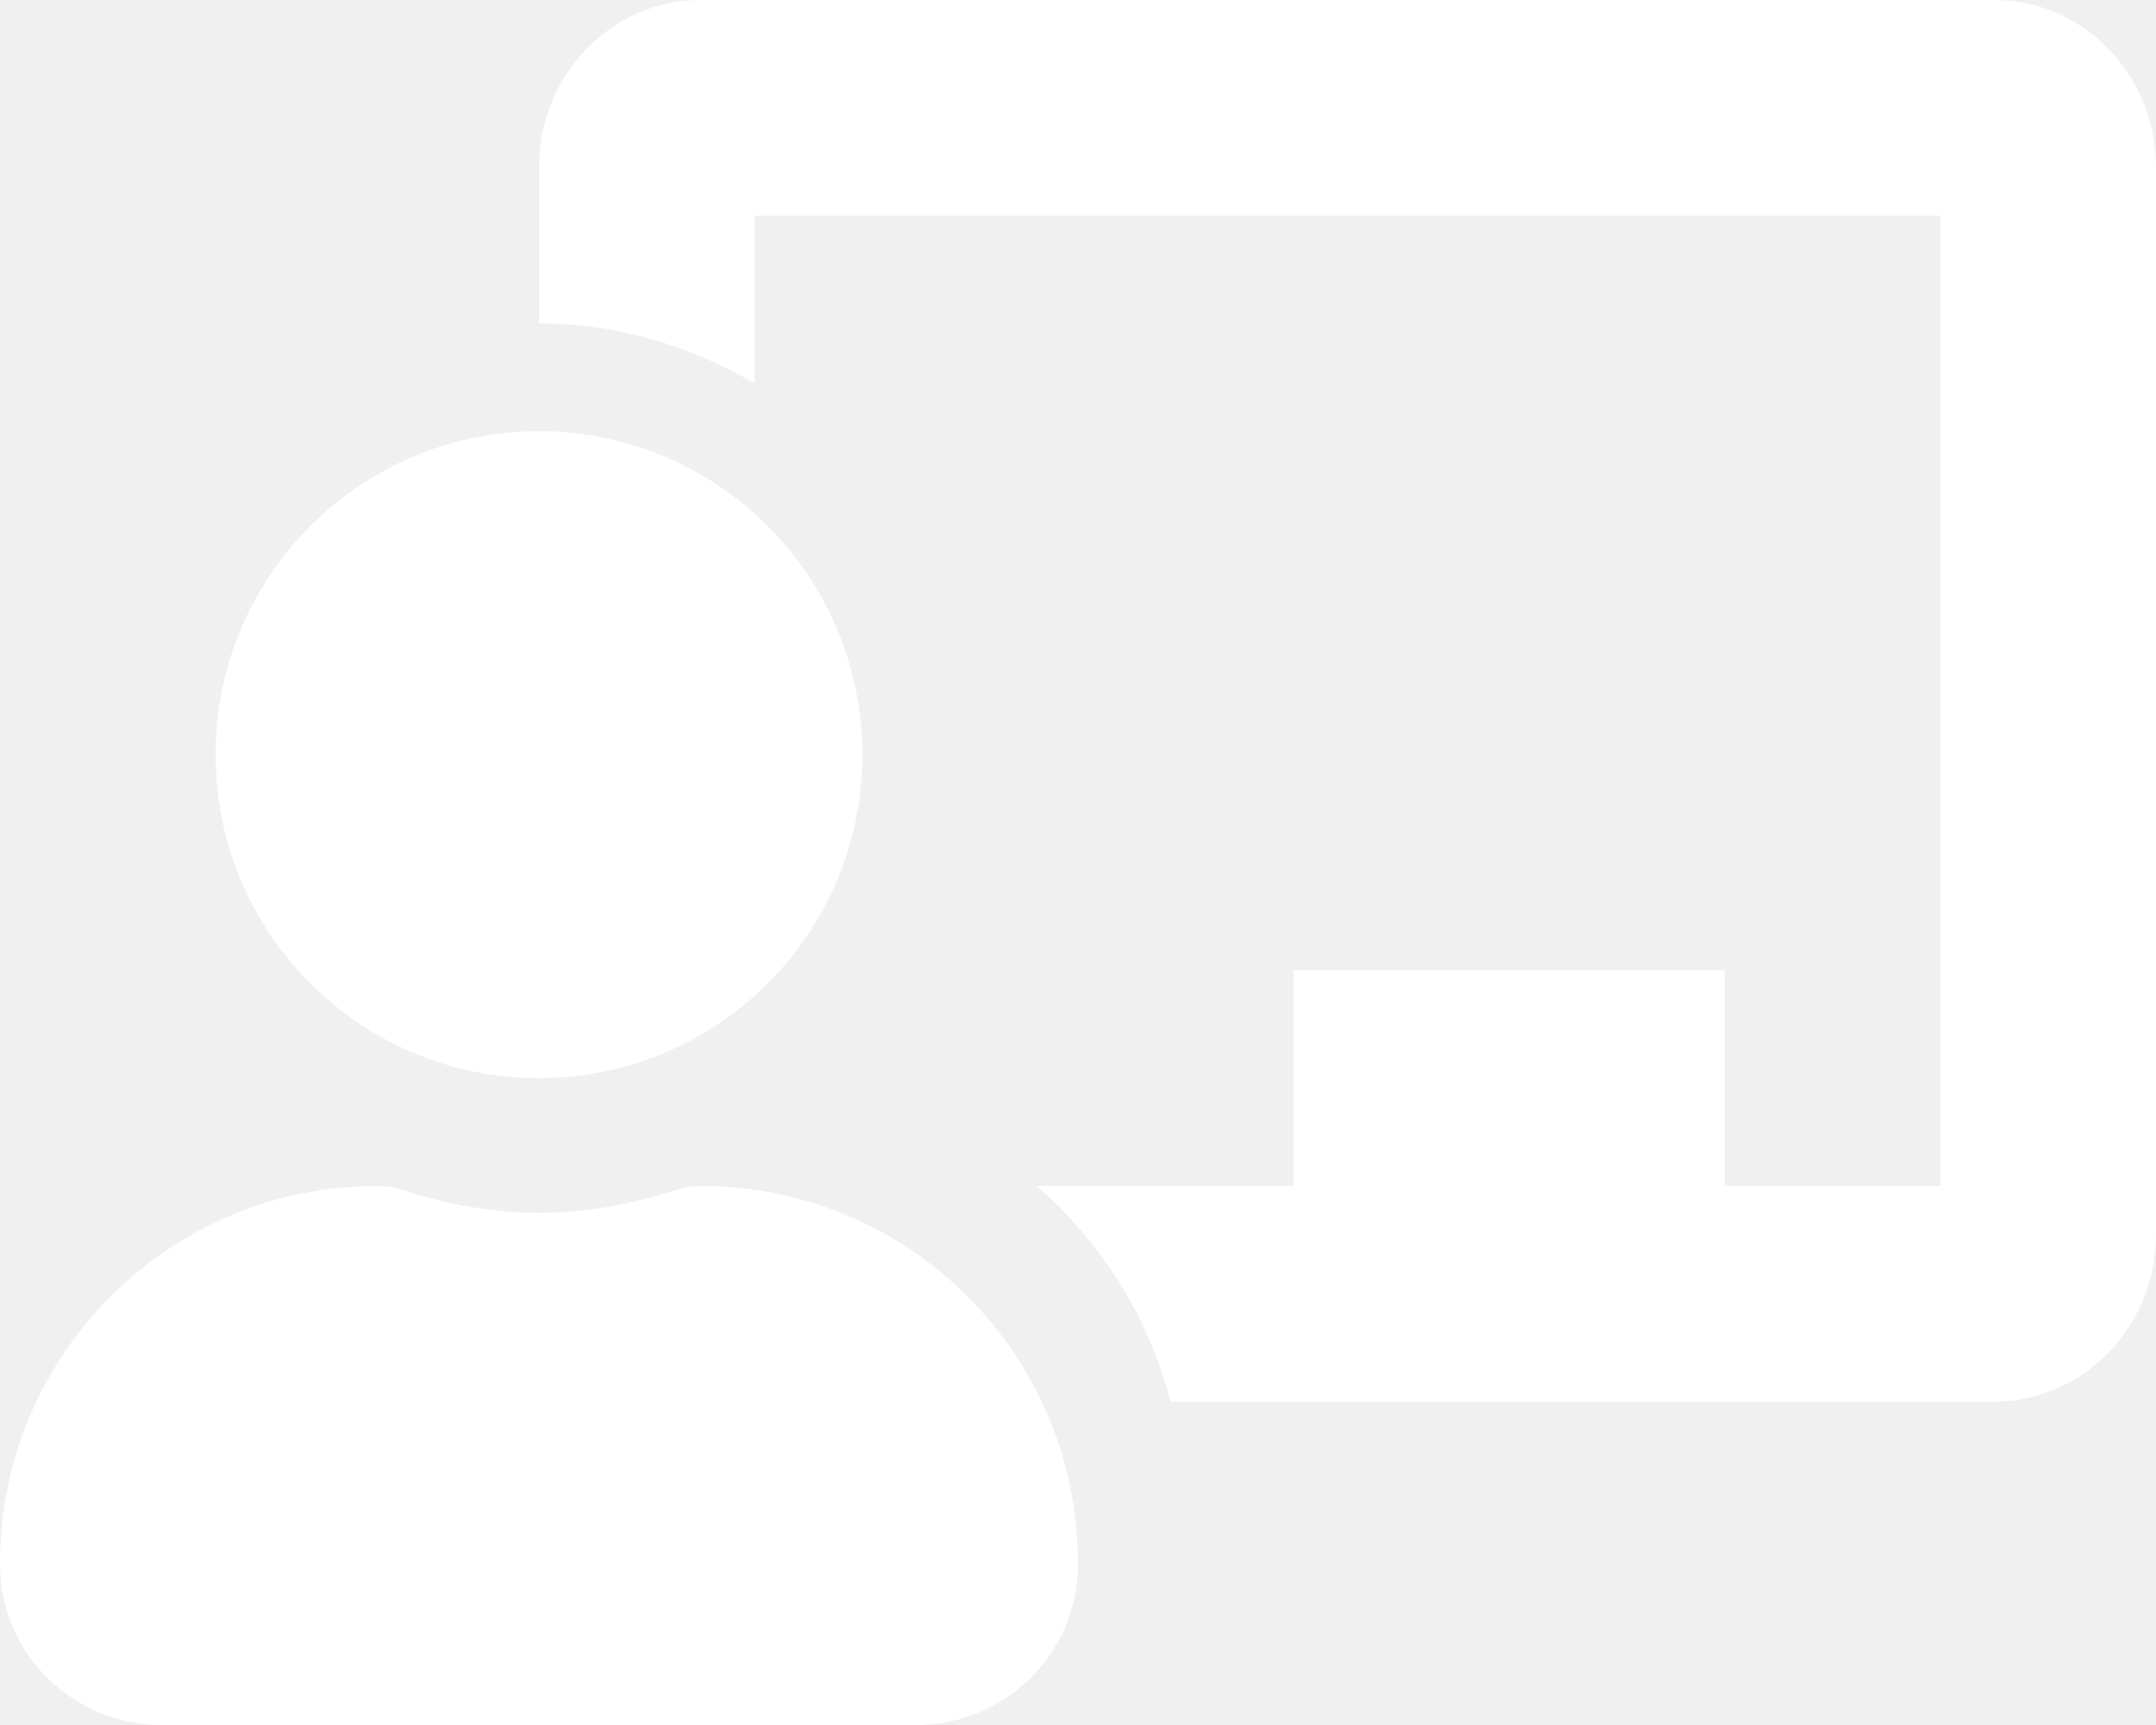
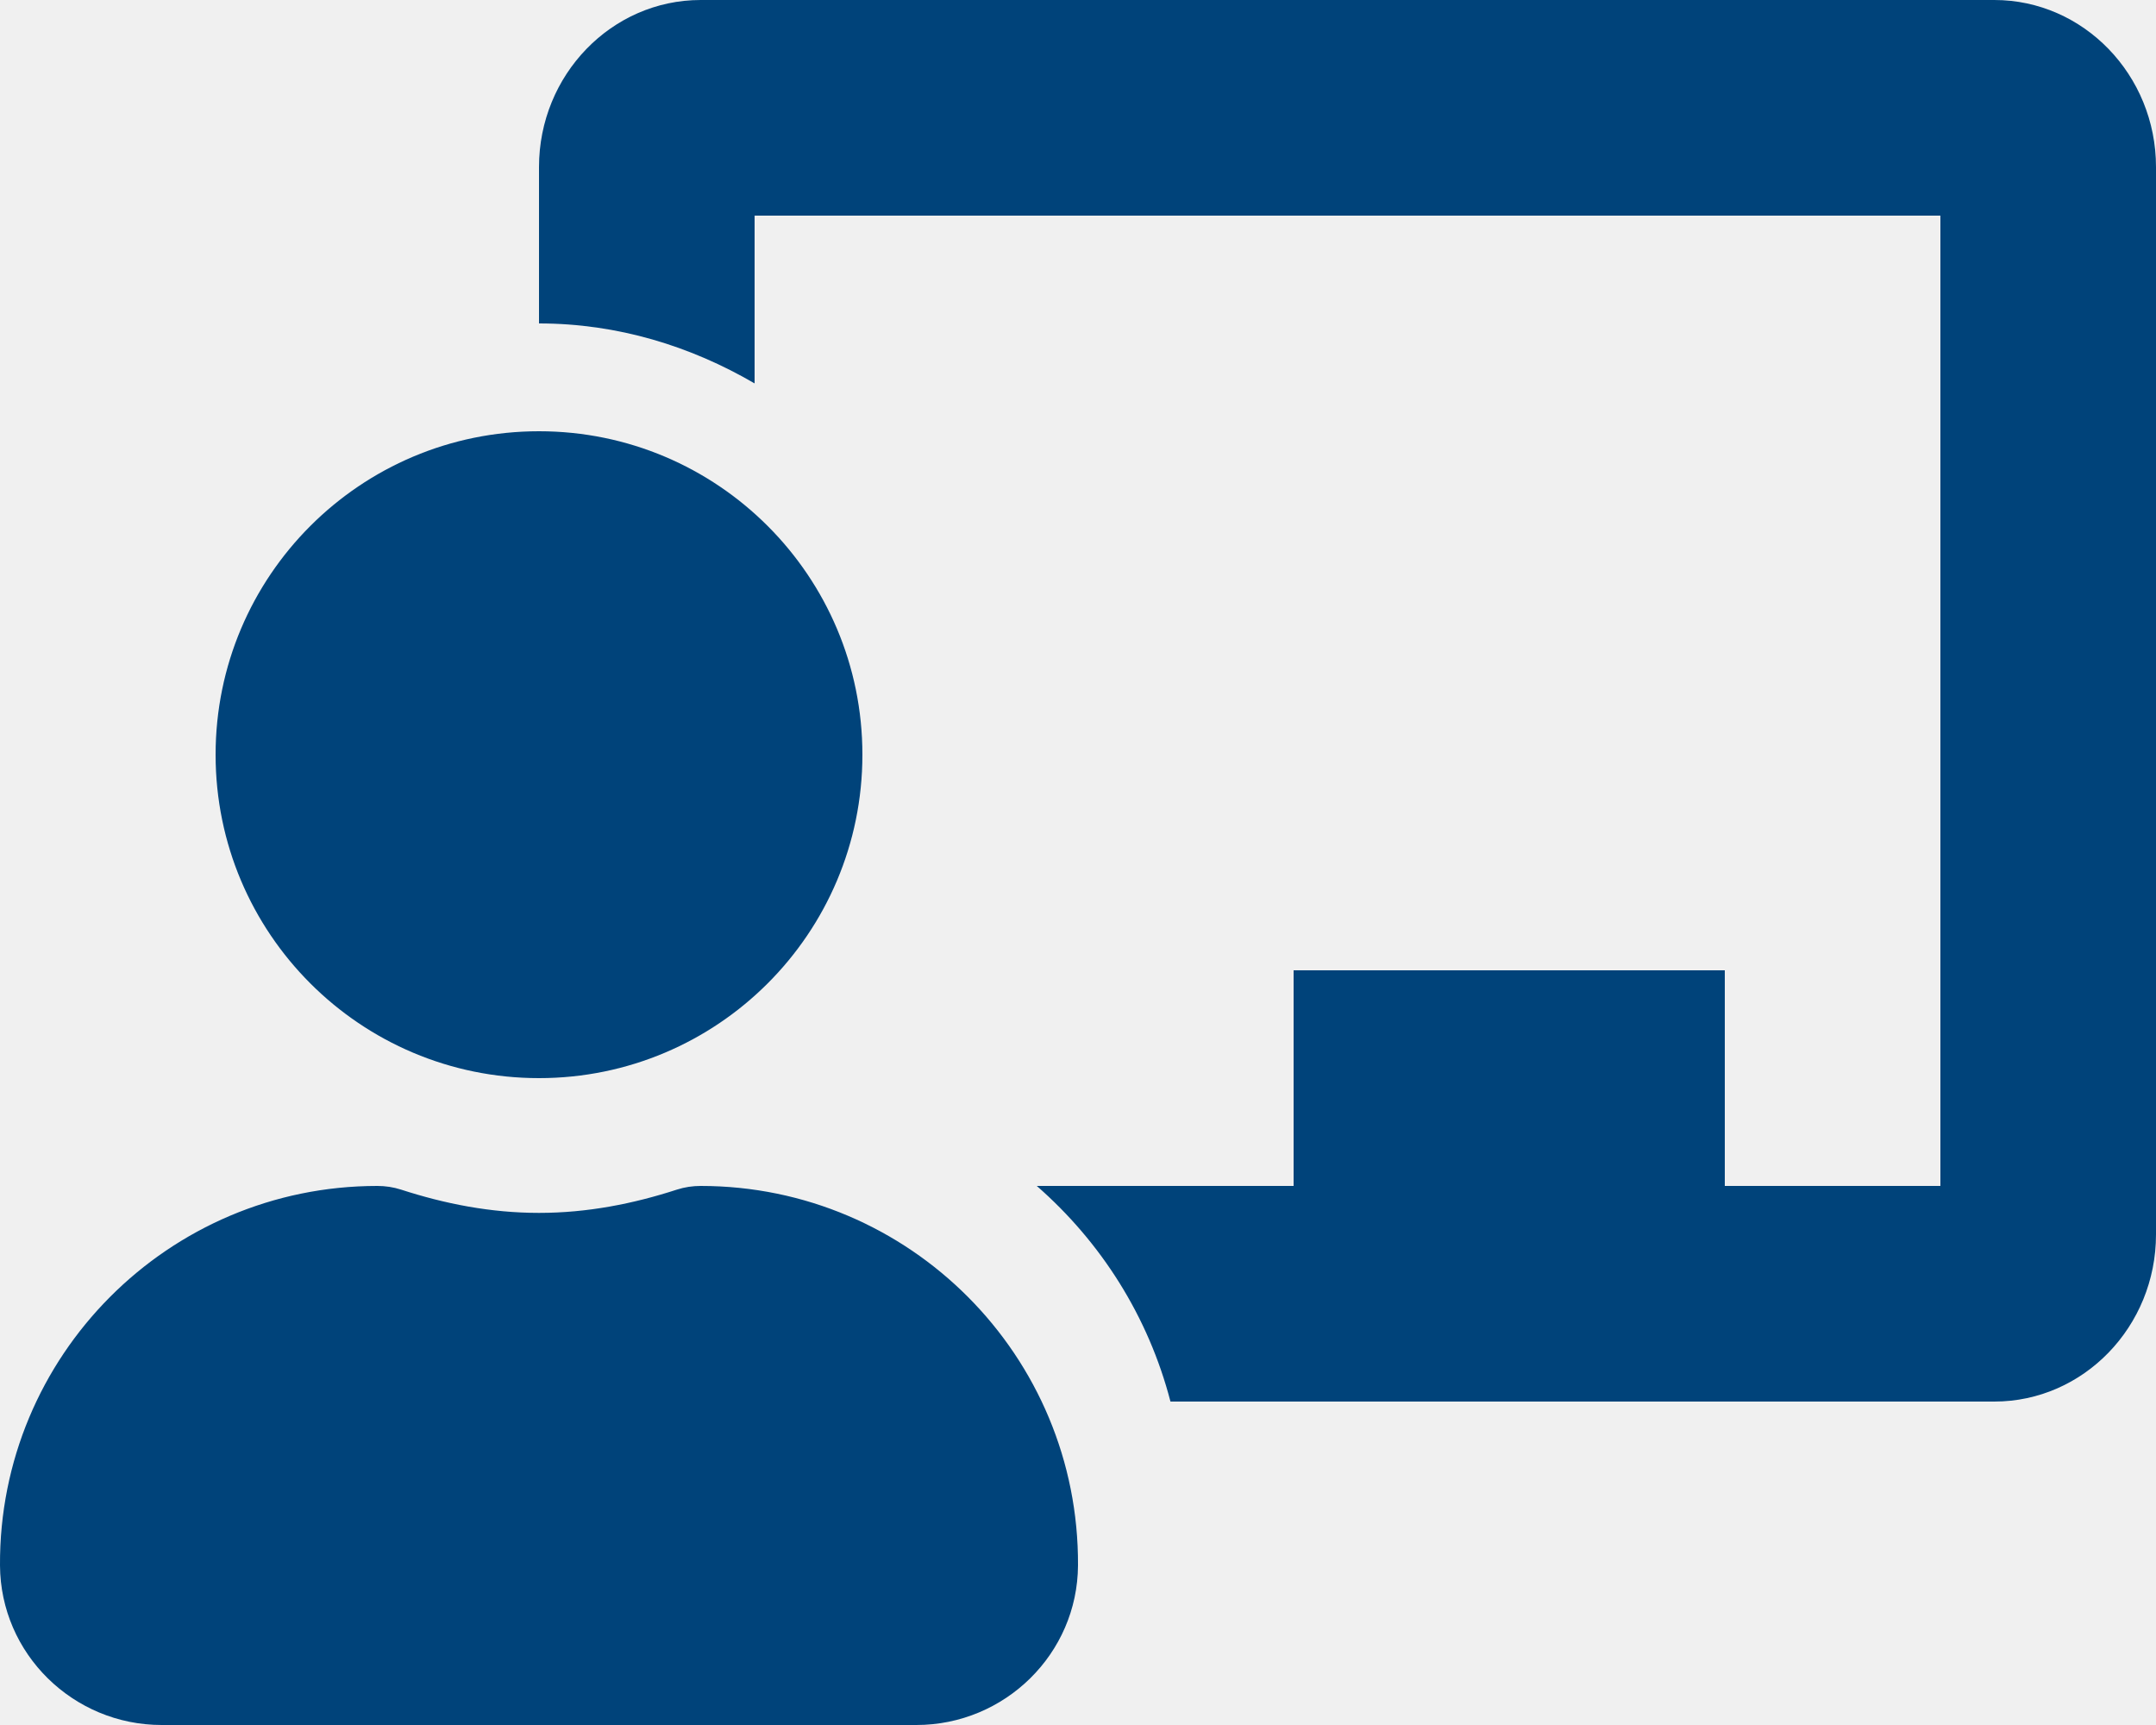
<svg xmlns="http://www.w3.org/2000/svg" aria-hidden="true" focusable="false" data-prefix="fas" data-icon="chalkboard-teacher" class="svg-inline--fa fa-chalkboard-teacher fa-w-20" role="img" viewBox="0 0 640 512">
-   <path fill="#fff" d="M208 352c-2.39 0-4.78.35-7.06 1.09C187.98 357.3 174.35 360 160 360c-14.35 0-27.98-2.7-40.95-6.91-2.28-.74-4.66-1.09-7.05-1.09C49.94 352-.33 402.48 0 464.62.14 490.88 21.73 512 48 512h224c26.27 0 47.86-21.12 48-47.38.33-62.14-49.94-112.62-112-112.62zm-48-32c53.02 0 96-42.98 96-96s-42.98-96-96-96-96 42.98-96 96 42.98 96 96 96zM592 0H208c-26.47 0-48 22.25-48 49.59V96c23.42 0 45.1 6.78 64 17.8V64h352v288h-64v-64H384v64h-76.24c19.1 16.69 33.12 38.73 39.69 64H592c26.47 0 48-22.25 48-49.59V49.59C640 22.25 618.47 0 592 0z" />
+   <path fill="#00437A" d="M208 352c-2.39 0-4.78.35-7.06 1.09C187.98 357.3 174.35 360 160 360c-14.35 0-27.98-2.7-40.95-6.91-2.28-.74-4.66-1.09-7.05-1.09C49.94 352-.33 402.48 0 464.62.14 490.88 21.73 512 48 512h224c26.27 0 47.86-21.12 48-47.38.33-62.14-49.94-112.62-112-112.62zm-48-32c53.02 0 96-42.98 96-96s-42.98-96-96-96-96 42.98-96 96 42.98 96 96 96zM592 0H208c-26.47 0-48 22.25-48 49.59V96c23.42 0 45.1 6.78 64 17.8V64h352v288h-64v-64H384v64h-76.24c19.1 16.69 33.12 38.73 39.69 64H592c26.47 0 48-22.25 48-49.59V49.59C640 22.25 618.47 0 592 0z" />
</svg>
